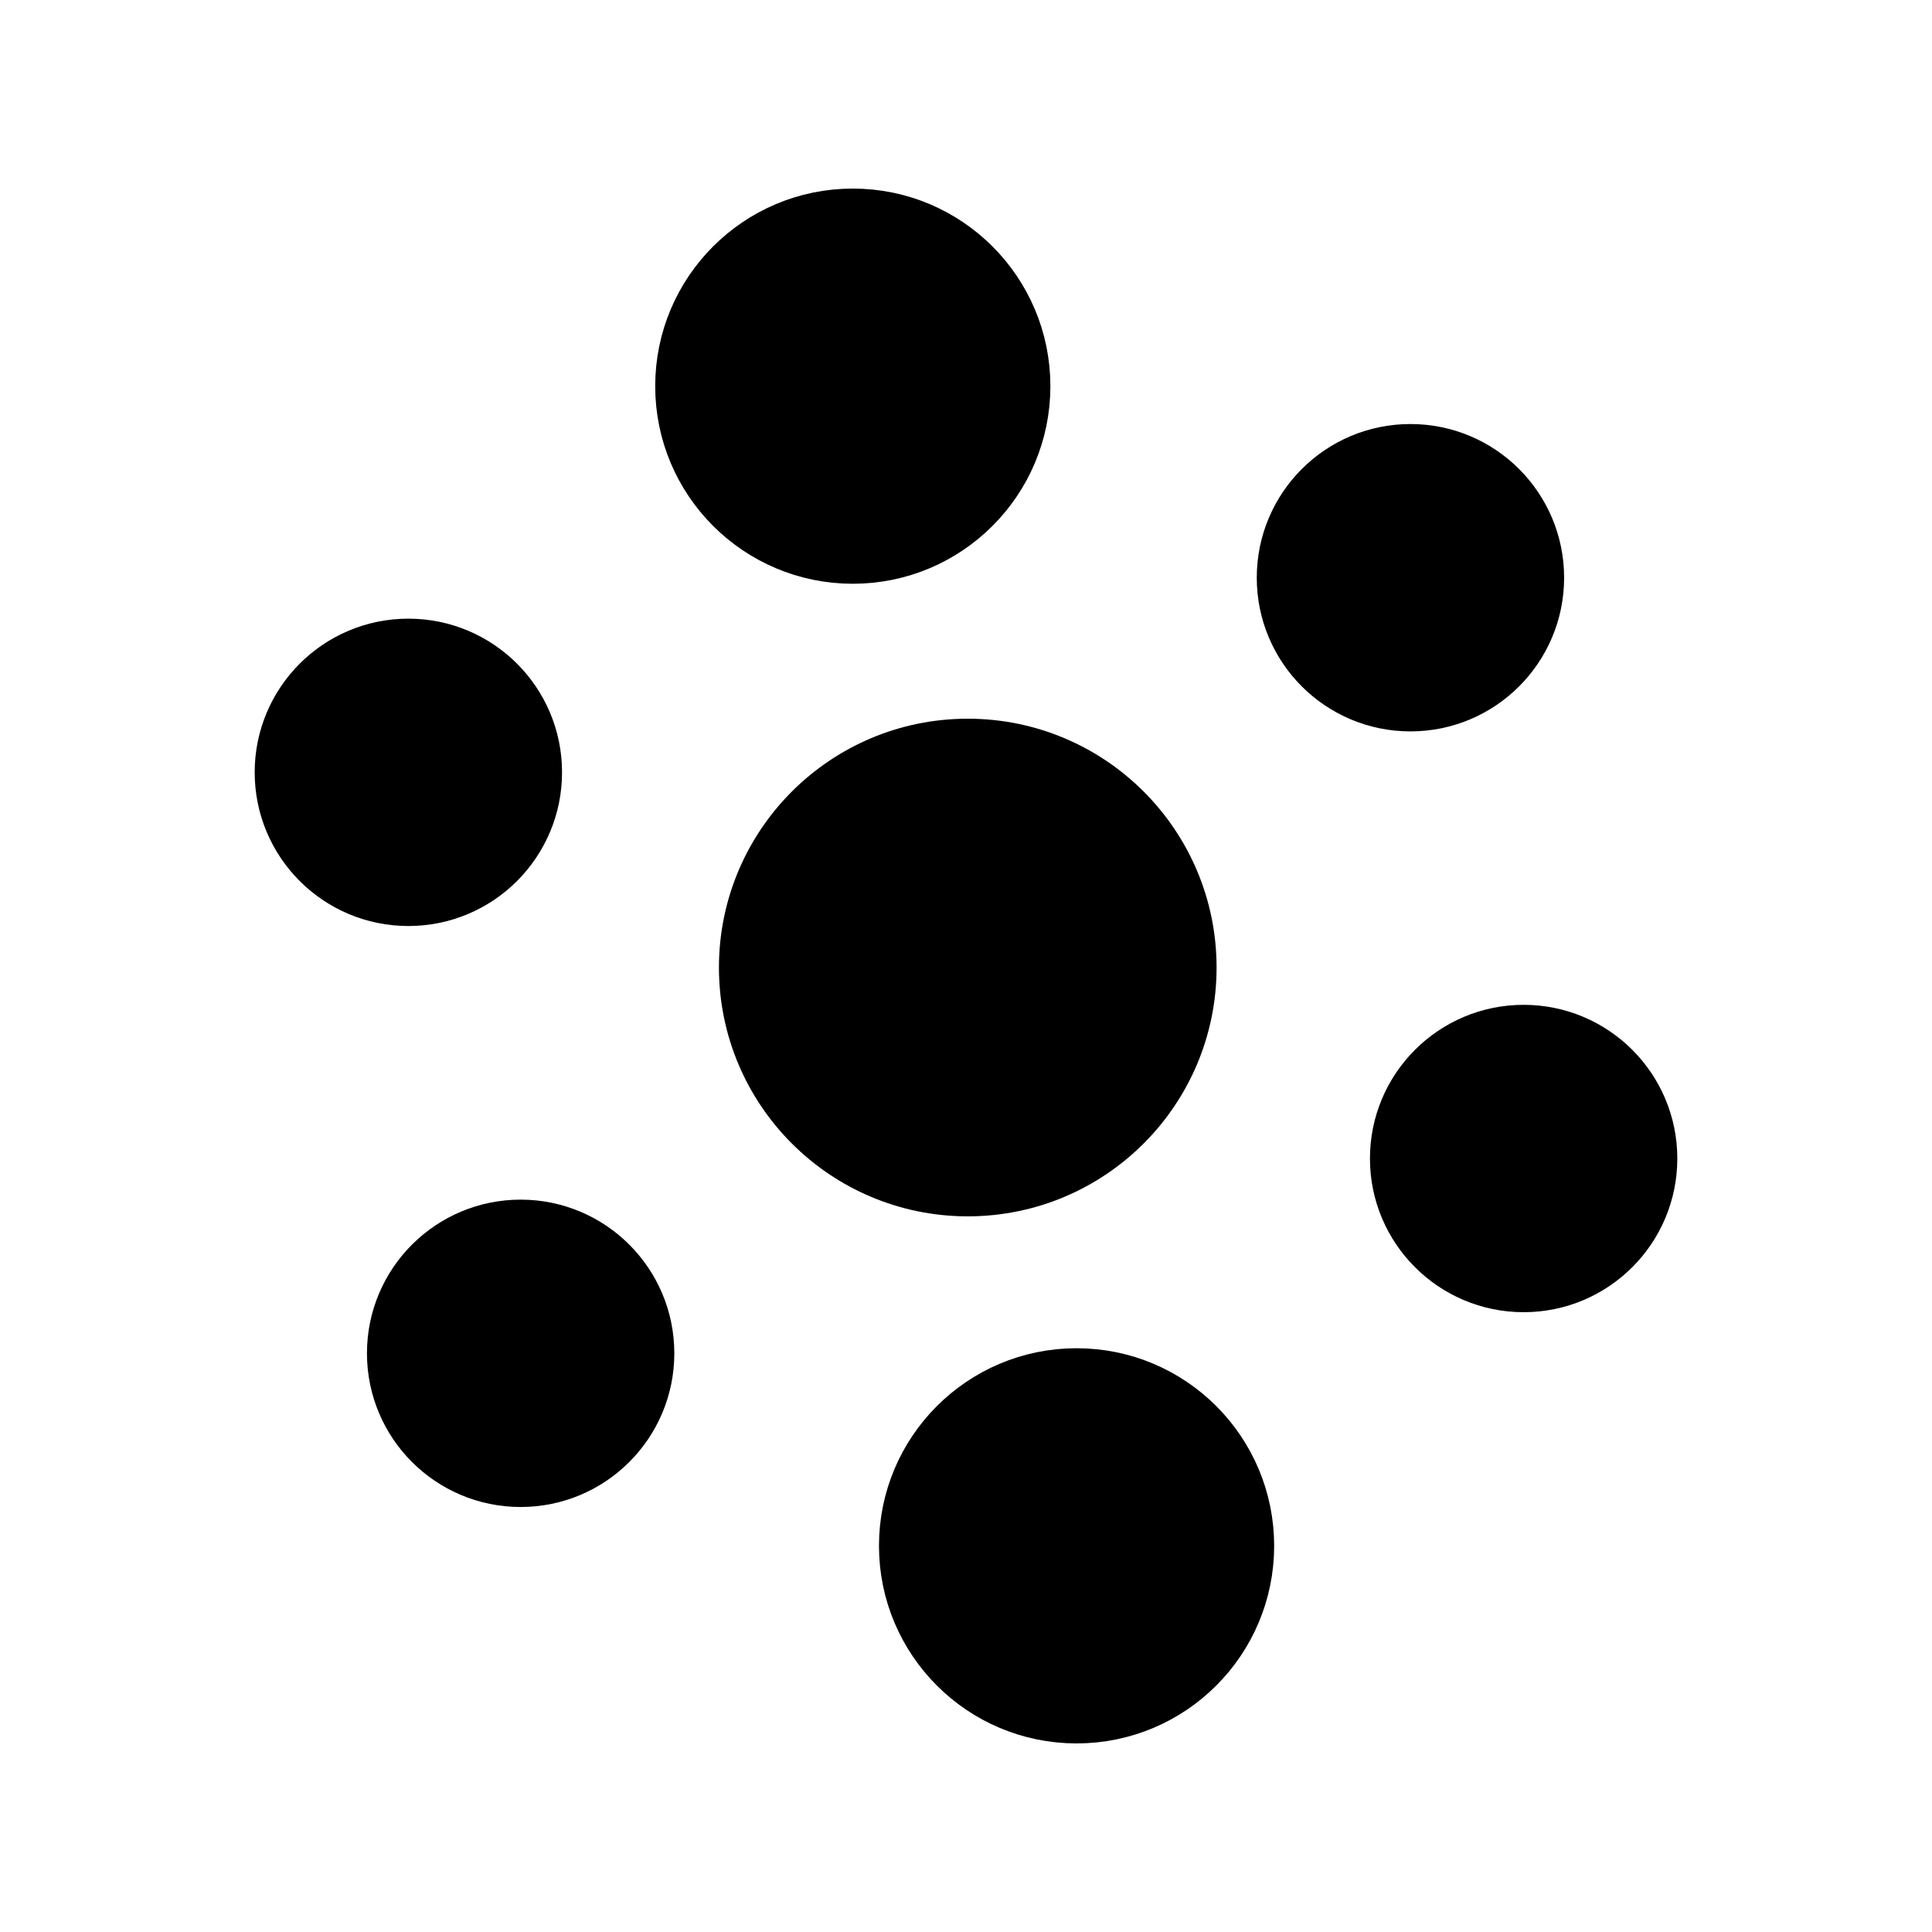
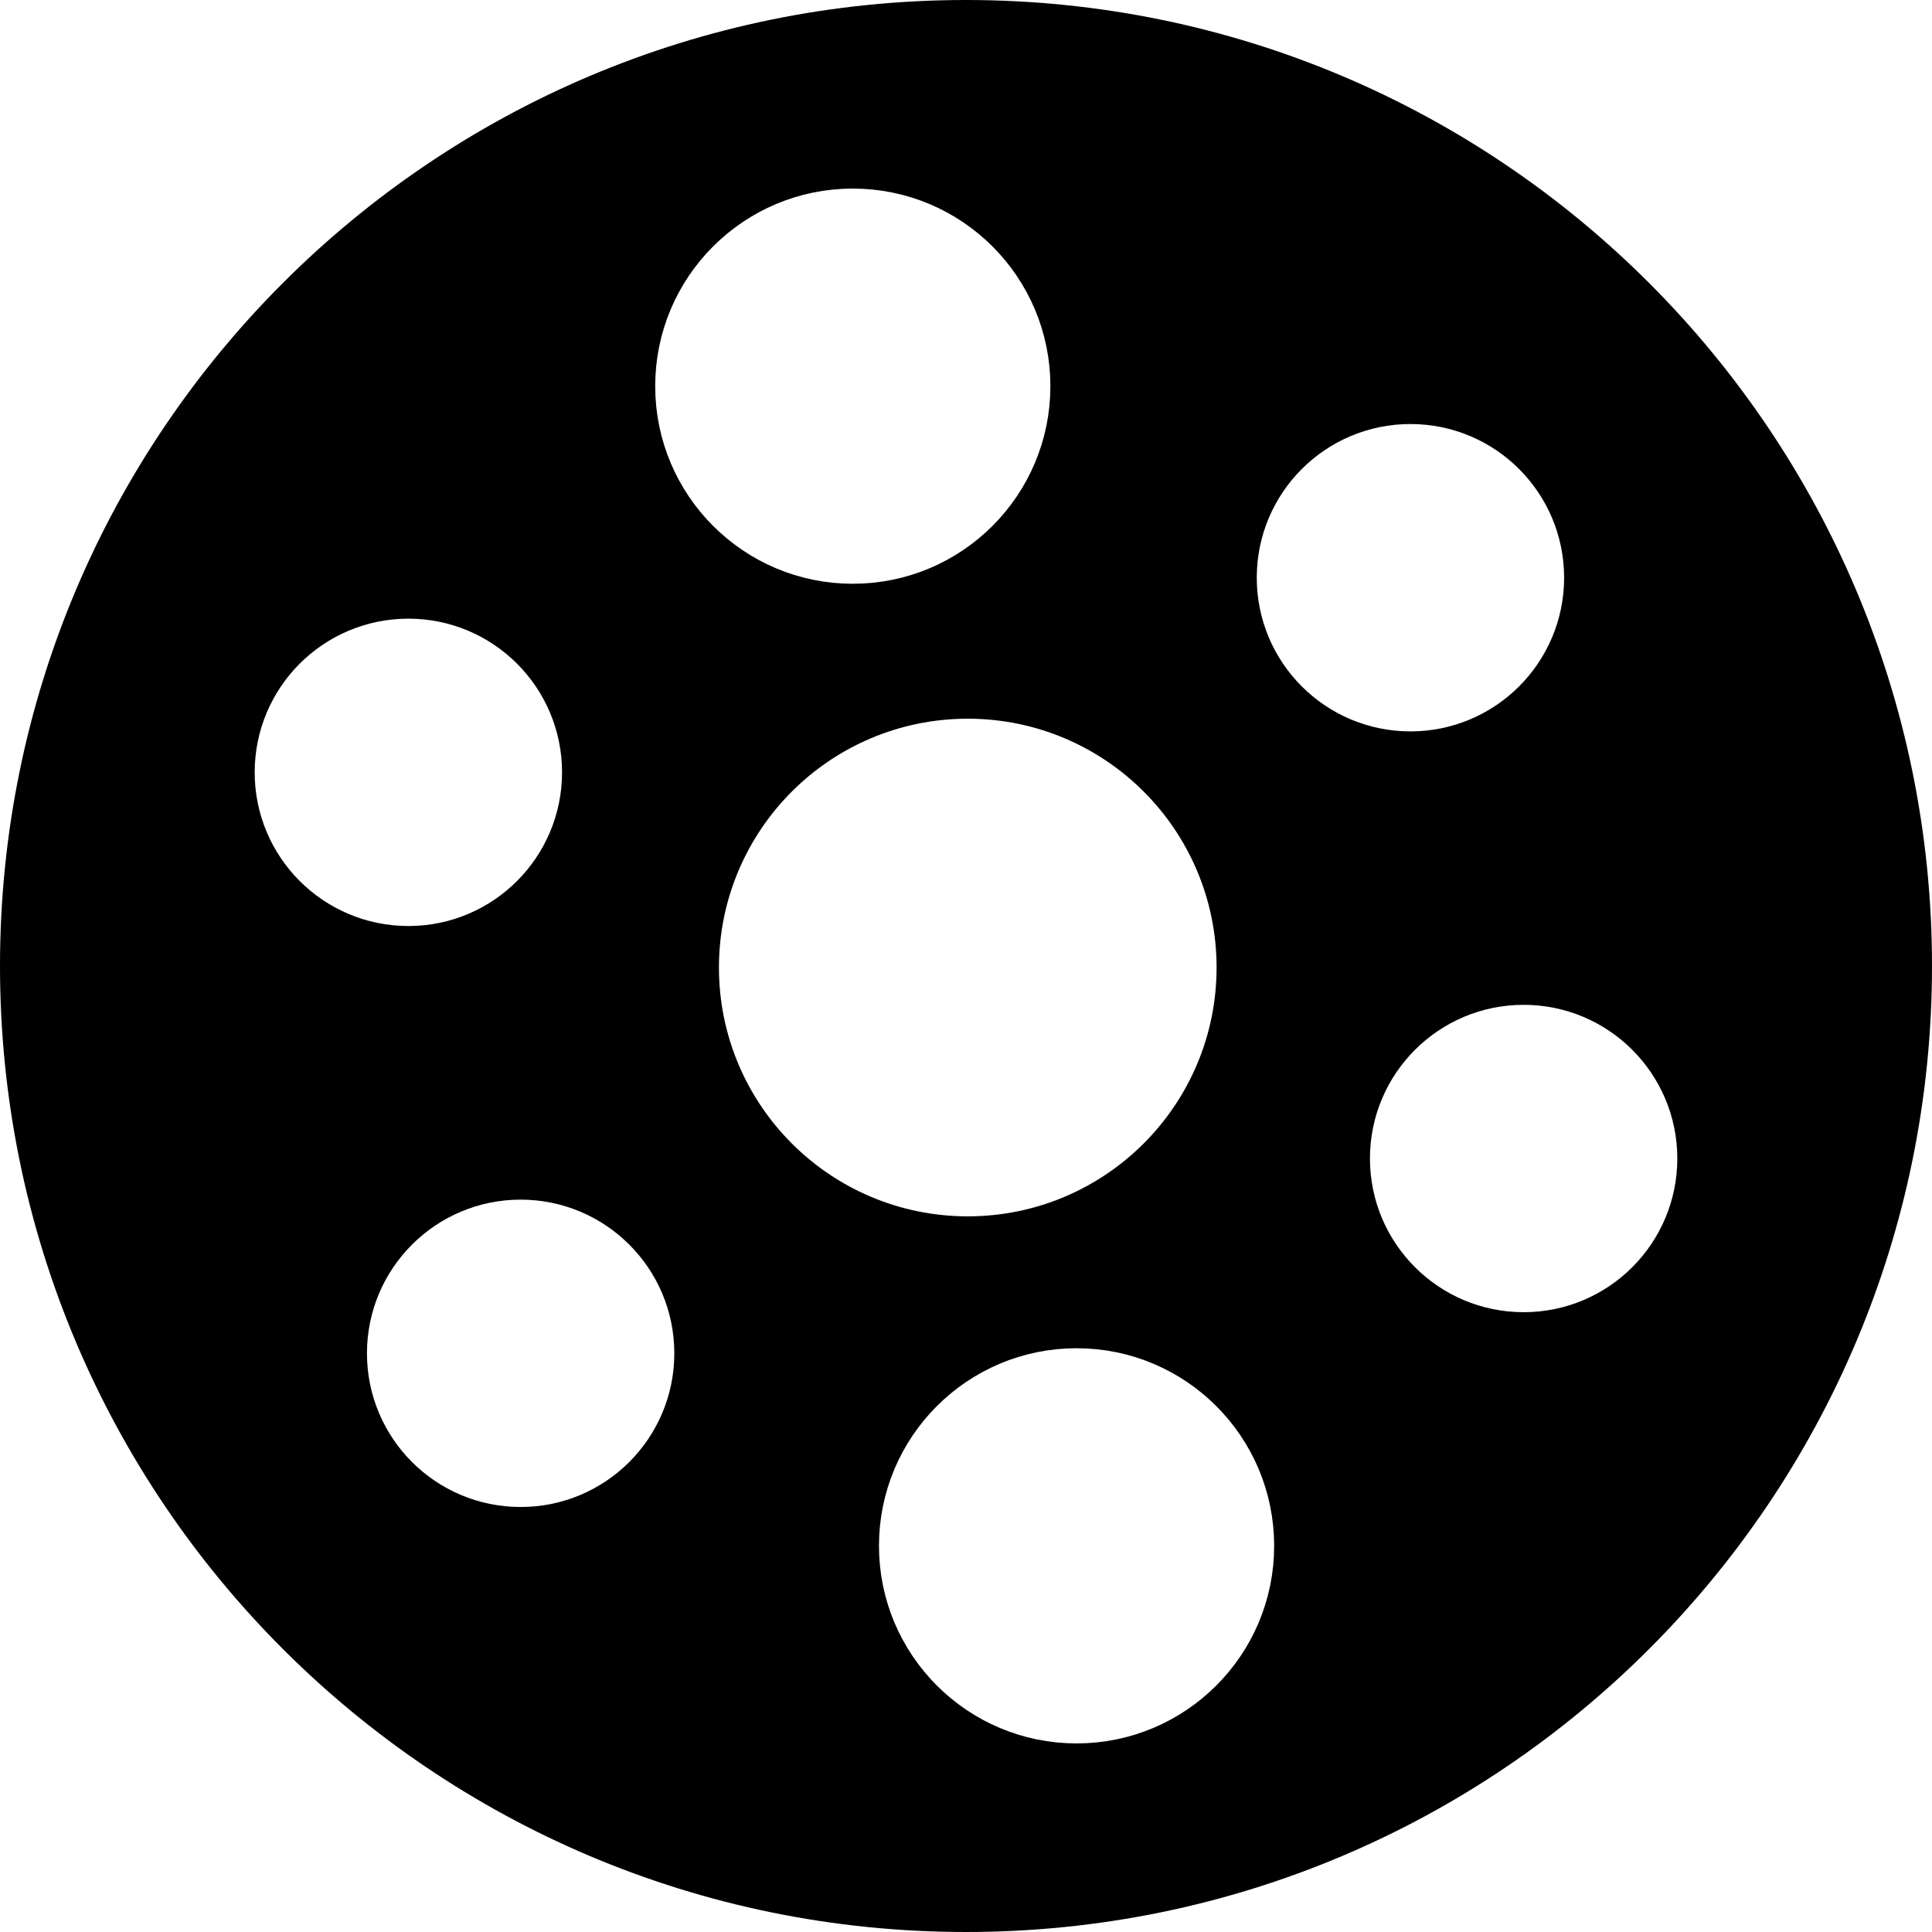
<svg xmlns="http://www.w3.org/2000/svg" viewBox="0 0 660 660">
  <g>
    <g>
-       <circle style="stroke-width: 20px; fill: rgb(255, 255, 255);" cx="330" cy="330" r="330" />
+       <circle style="stroke-width: 20px;" cx="330" cy="330" r="330" />
      <g transform="matrix(1, 0, 0, 1, 76.24352, 77.18349)">
-         <circle style="stroke-width: 20px; stroke: rgb(0, 0, 0);" cx="254.358" cy="253.337" r="75" />
-         <circle style="stroke-width: 20px; stroke: rgb(0, 0, 0);" cx="215.084" cy="54.739" r="57.5" />
-         <circle style="stroke-width: 20px; stroke: rgb(0, 0, 0);" cx="63.26" cy="186.66" r="42.5" />
-         <circle style="stroke-width: 20px; stroke: rgb(0, 0, 0);" cx="405.584" cy="120.172" r="42.5" />
-         <circle style="stroke-width: 20px; stroke: rgb(0, 0, 0);" cx="444.253" cy="318.582" r="42.5" />
-         <circle style="stroke-width: 20px; stroke: rgb(0, 0, 0);" cx="101.614" cy="385.13" r="42.5" />
-         <circle style="stroke-width: 20px; stroke: rgb(0, 0, 0);" cx="291.529" cy="450.894" r="57.5" />
+         <circle style="stroke-width: 20px; fill: rgb(255, 255, 255); stroke: rgb(255, 255, 255);" cx="254.358" cy="253.337" r="75" />
+         <circle style="stroke-width: 20px; fill: rgb(255, 255, 255); stroke: rgb(255, 255, 255);" cx="215.084" cy="54.739" r="57.5" />
+         <circle style="stroke-width: 20px; fill: rgb(255, 255, 255); stroke: rgb(255, 255, 255);" cx="63.26" cy="186.66" r="42.5" />
+         <circle style="stroke-width: 20px; fill: rgb(255, 255, 255); stroke: rgb(255, 255, 255);" cx="405.584" cy="120.172" r="42.5" />
+         <circle style="stroke-width: 20px; fill: rgb(255, 255, 255); stroke: rgb(255, 255, 255);" cx="444.253" cy="318.582" r="42.5" />
+         <circle style="stroke-width: 20px; fill: rgb(255, 255, 255); stroke: rgb(255, 255, 255);" cx="101.614" cy="385.13" r="42.5" />
+         <circle style="stroke-width: 20px; fill: rgb(255, 255, 255); stroke: rgb(255, 255, 255);" cx="291.529" cy="450.894" r="57.5" />
      </g>
    </g>
  </g>
</svg>
